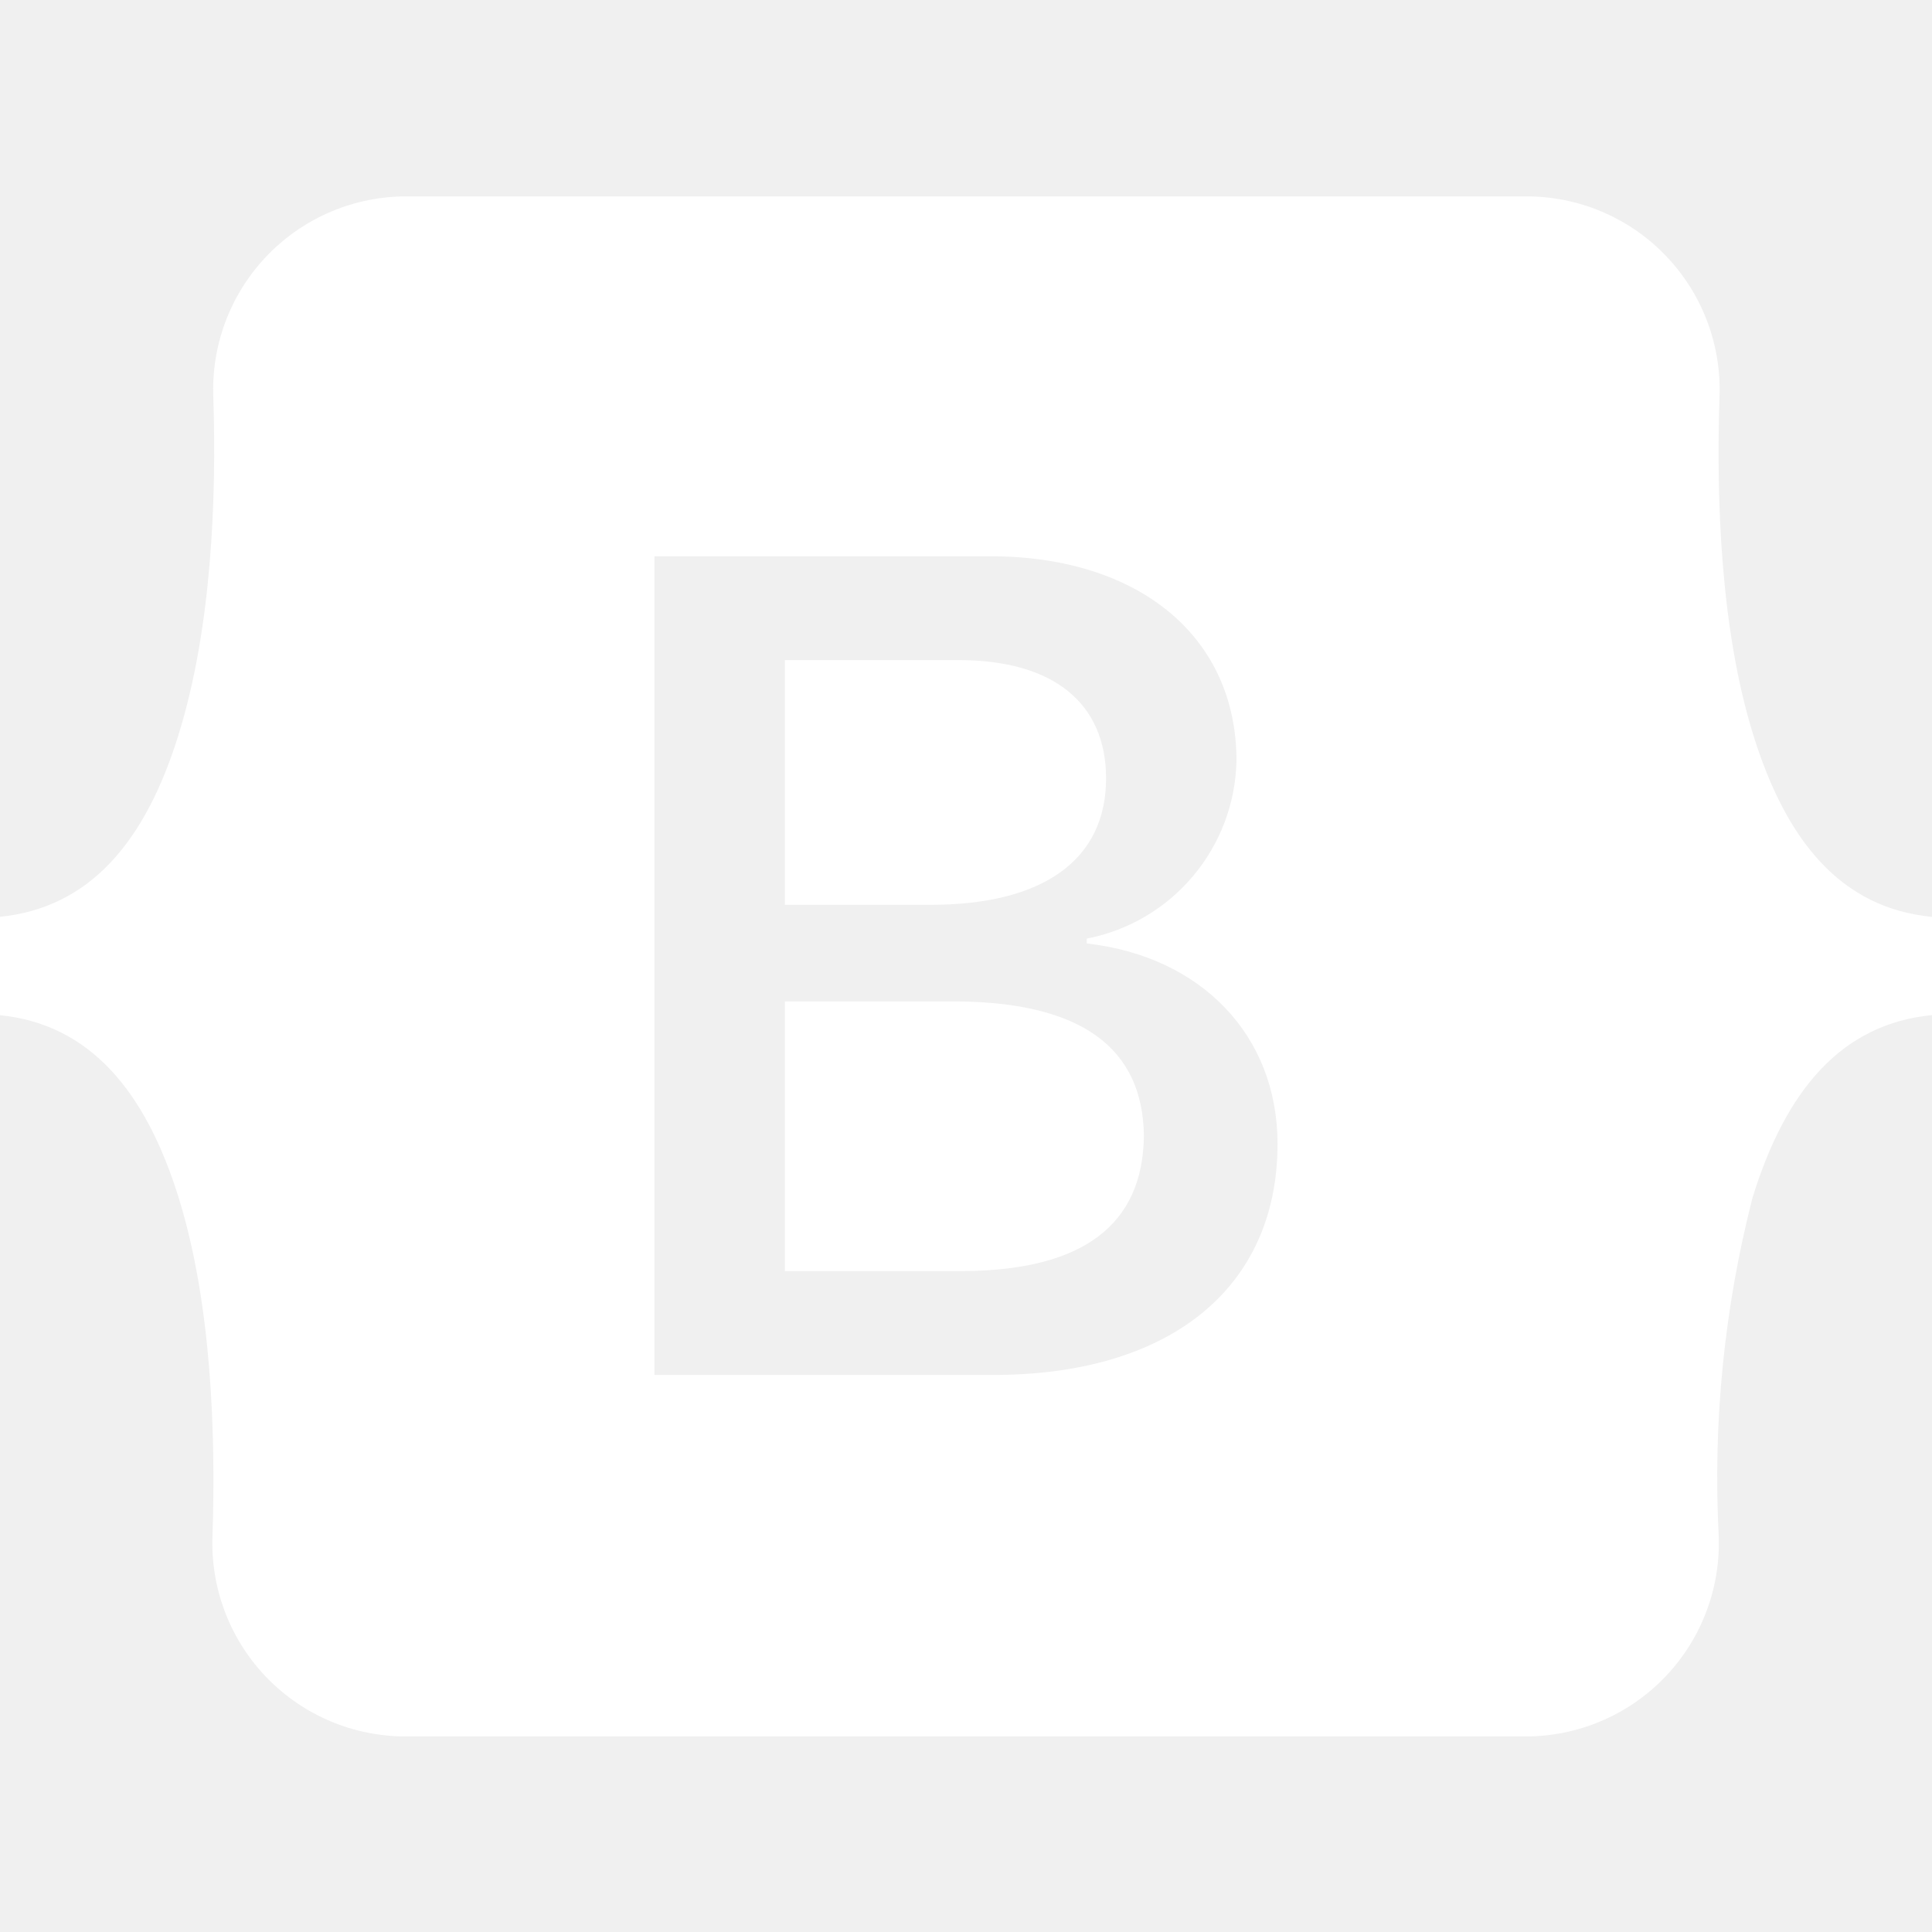
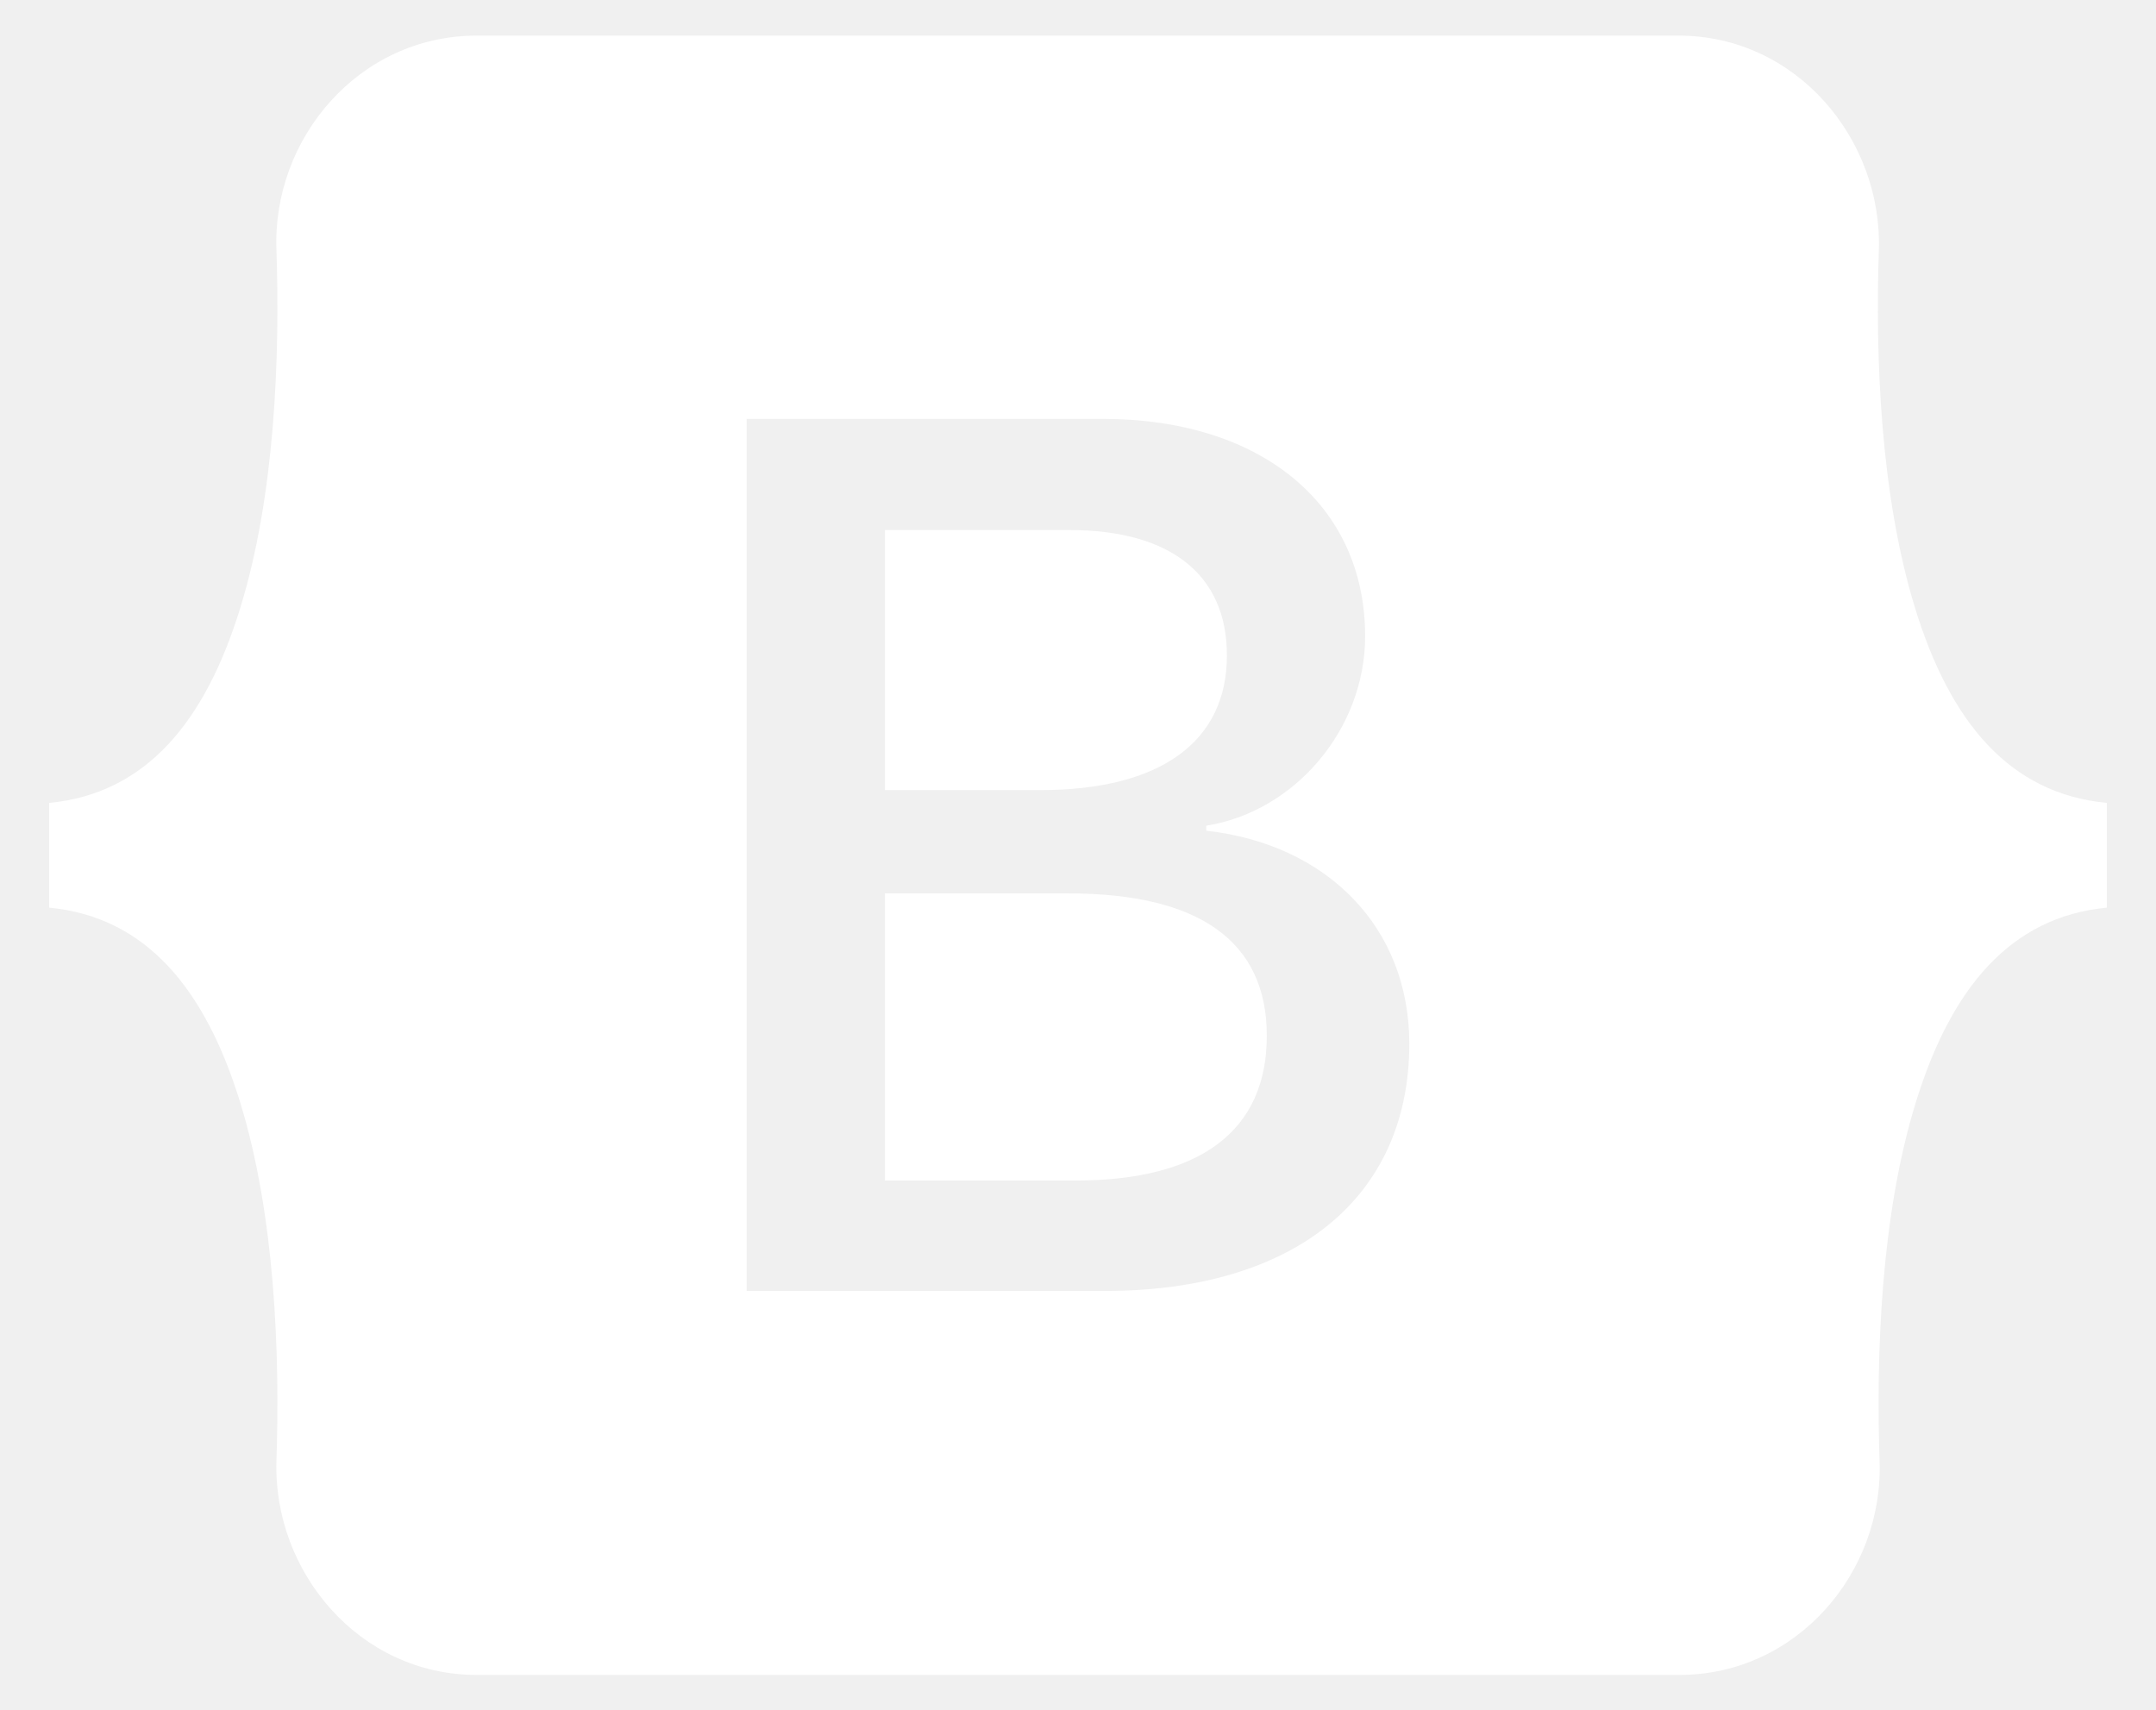
- <svg xmlns="http://www.w3.org/2000/svg" viewBox="0 0 24 24" xml:space="preserve">
-   <path d="M14.21 14.11q-.02 1.66-2.23 1.68H9.75v-3.35h2.14q2.3.02 2.32 1.67M24 11.39v1.22c-1.13.11-1.82.94-2.23 2.27a14 14 0 0 0-.42 4.19 2.4 2.4 0 0 1-2.34 2.5H4.98a2.4 2.4 0 0 1-2.34-2.5c.04-1.25-.01-2.87-.42-4.19s-1.1-2.16-2.23-2.27v-1.22c1.13-.11 1.82-.94 2.23-2.27.41-1.32.47-2.93.43-4.18a2.4 2.4 0 0 1 2.34-2.5h14.03a2.4 2.4 0 0 1 2.34 2.5c-.04 1.25.01 2.87.42 4.19s1.09 2.15 2.22 2.26m-8.13 2.82c0-1.35-.95-2.33-2.37-2.49v-.06a2.3 2.3 0 0 0 1.86-2.21c0-1.54-1.21-2.54-3.06-2.54H8.13v10.17h4.18c2.22.01 3.56-1.08 3.56-2.87m-2.13-4.54c0-.94-.66-1.47-1.83-1.47H9.75v3.04h1.81c1.4 0 2.18-.56 2.18-1.57" fill="#fff" />
+ <svg xmlns="http://www.w3.org/2000/svg" version="1.1" id="Layer_1" x="0px" y="0px" viewBox="0 0 30.26 24" style="enable-background:new 0 0 30.26 24;" xml:space="preserve">
+   <style type="text/css">
+ 	.st0{fill:#FFFFFF;}
+ </style>
+   <g>
+     <path class="st0" d="M14.99,12.54h-2.57v4.03h2.68c1.75,0,2.68-0.7,2.68-2.03S16.83,12.54,14.99,12.54z" />
+     <path class="st0" d="M26.88,8.54c-0.49-1.59-0.56-3.53-0.51-5.03c0.05-1.56-1.16-3.01-2.81-3.01H6.69c-1.65,0-2.87,1.44-2.81,3.01   c0.05,1.5-0.02,3.45-0.51,5.03c-0.49,1.59-1.32,2.6-2.68,2.73v1.47c1.36,0.13,2.19,1.14,2.68,2.73c0.49,1.59,0.56,3.53,0.51,5.03   c-0.05,1.56,1.16,3.01,2.81,3.01h16.88c1.65,0,2.87-1.44,2.81-3.01c-0.05-1.5,0.02-3.45,0.51-5.03c0.49-1.59,1.32-2.6,2.68-2.73   v-1.47C28.2,11.14,27.37,10.13,26.88,8.54z M15.51,18.12h-5.03V5.88h5c2.22,0,3.68,1.2,3.68,3.05c0,1.3-0.98,2.46-2.23,2.66v0.07   c1.7,0.19,2.85,1.36,2.85,2.99C19.78,16.81,18.17,18.12,15.51,18.12z" />
+     <path class="st0" d="M17.22,9.2c0-1.14-0.8-1.76-2.21-1.76h-2.59v3.65h2.18C16.29,11.09,17.22,10.41,17.22,9.2z" />
+   </g>
</svg>
